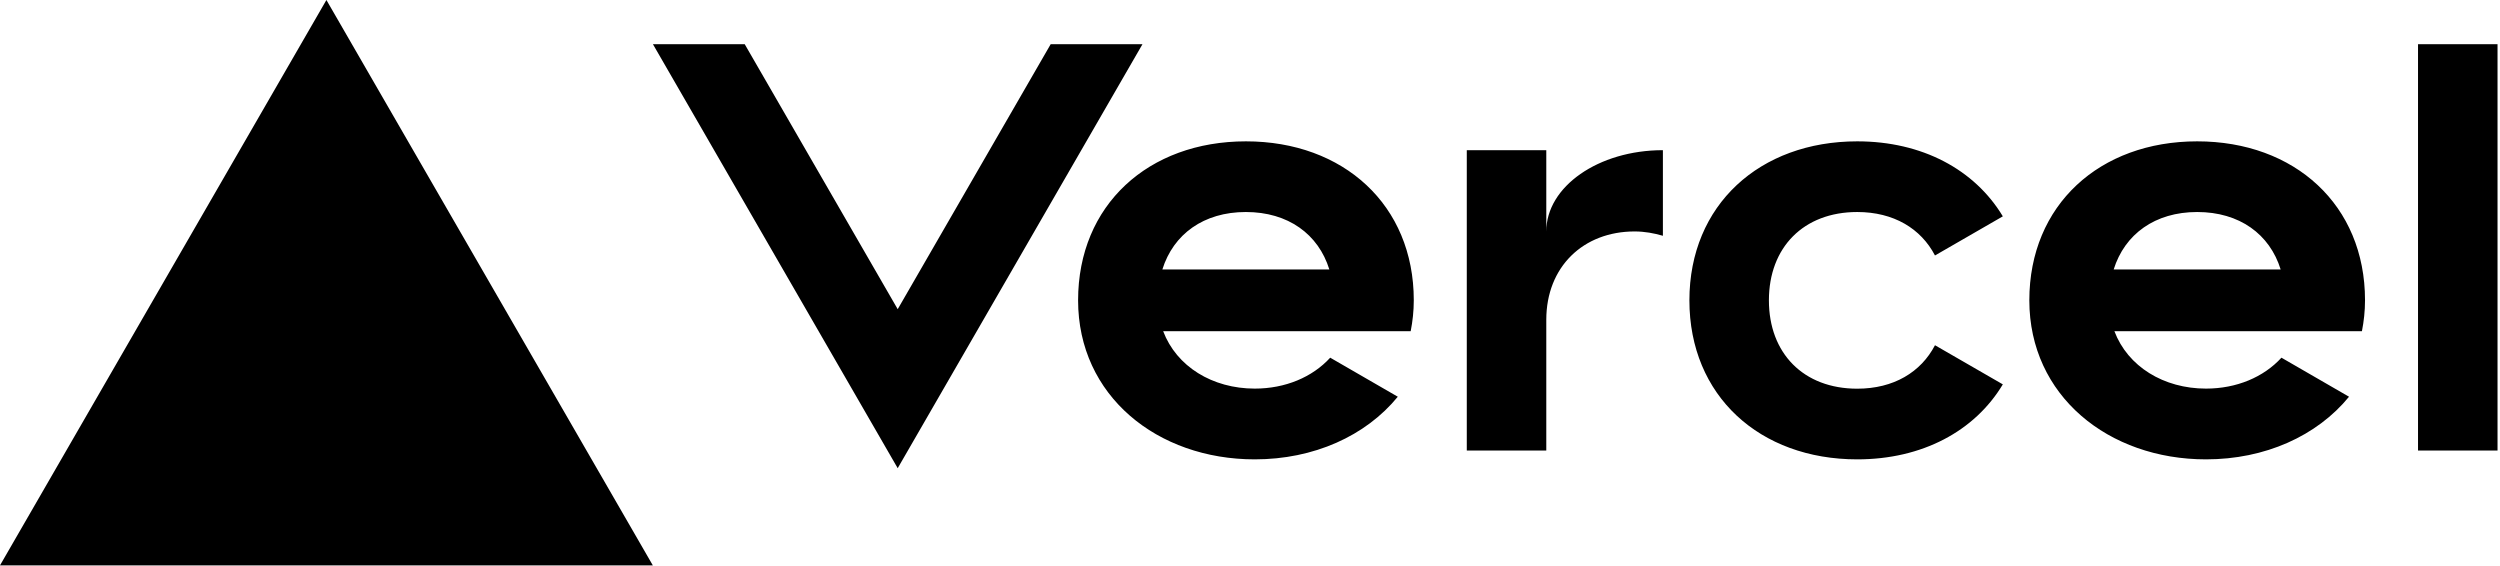
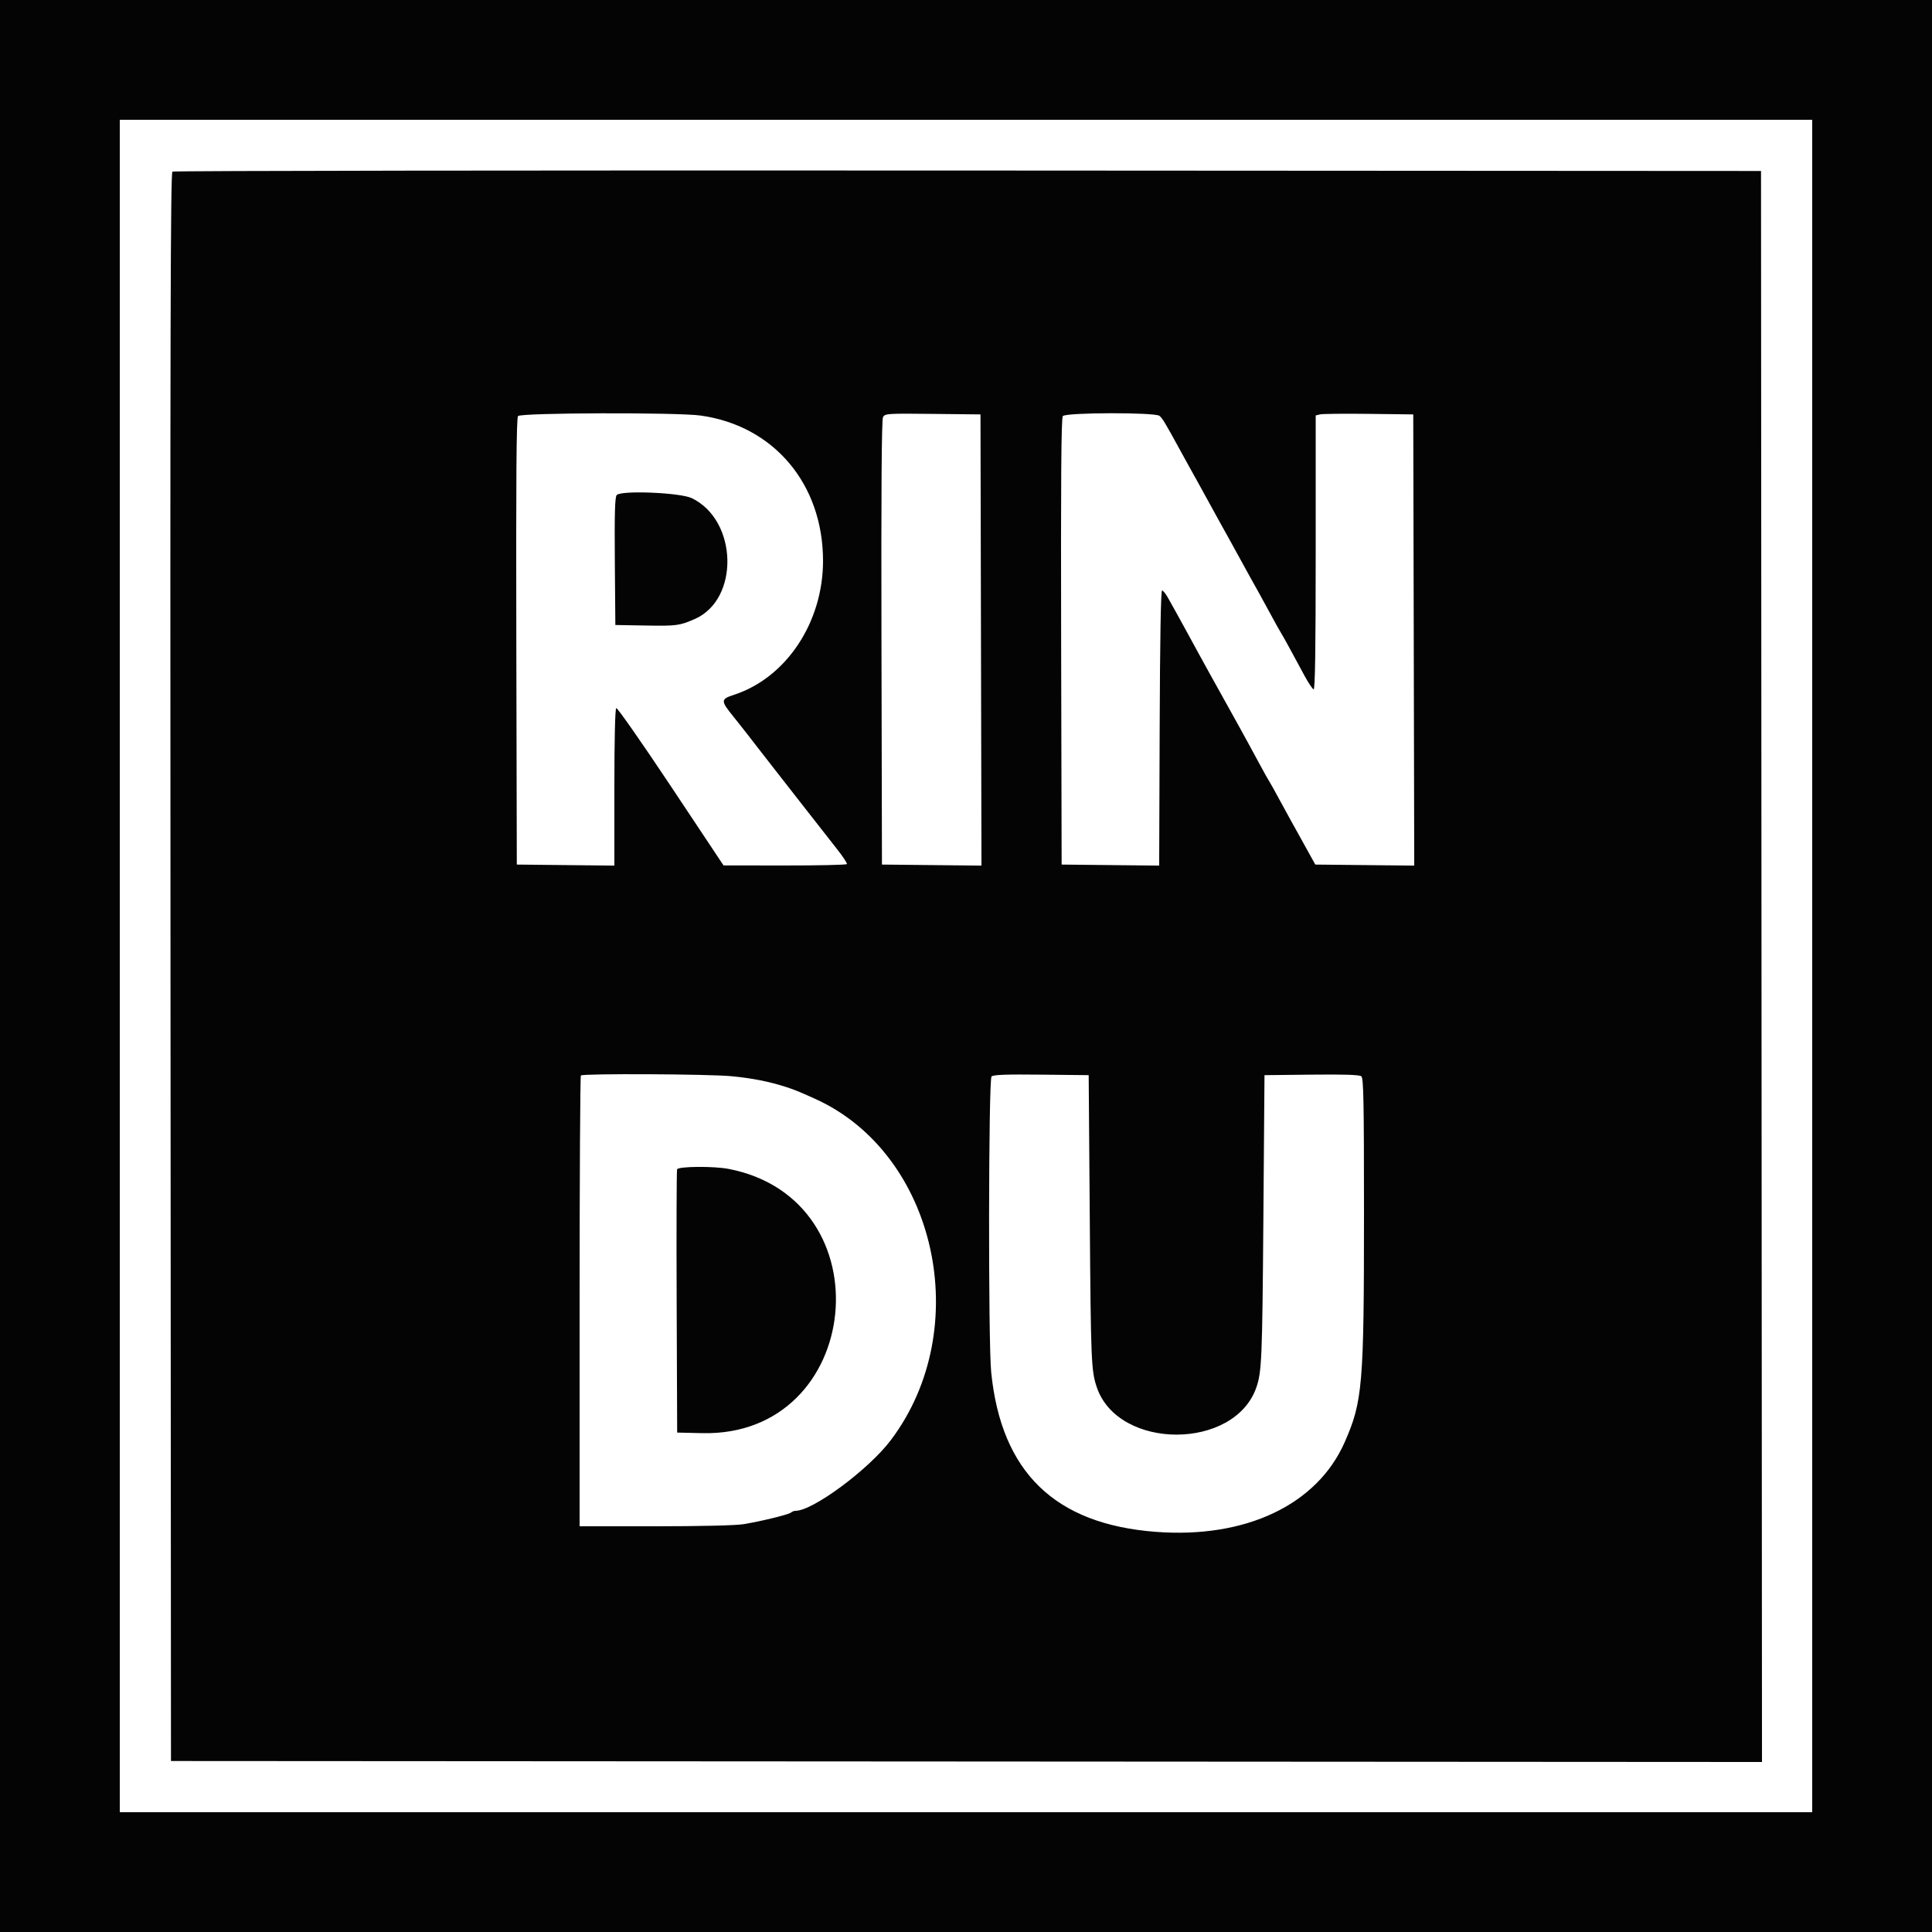
- <svg xmlns="http://www.w3.org/2000/svg" width="283" height="64" viewBox="0 0 283 64" fill="none">
-   <path d="M141.04 16c-11.04 0-19 7.2-19 18s8.96 18 20 18c6.67 0 12.55-2.64 16.19-7.09l-7.65-4.42c-2.02 2.21-5.09 3.5-8.54 3.5-4.79 0-8.86-2.5-10.37-6.5h28.02c.22-1.12.35-2.28.35-3.5 0-10.79-7.96-17.99-19-17.99zm-9.46 14.5c1.25-3.99 4.67-6.5 9.45-6.5 4.79 0 8.21 2.51 9.45 6.5h-18.9zM248.72 16c-11.04 0-19 7.2-19 18s8.96 18 20 18c6.67 0 12.55-2.64 16.19-7.09l-7.65-4.42c-2.02 2.21-5.09 3.5-8.54 3.5-4.79 0-8.86-2.5-10.37-6.5h28.02c.22-1.12.35-2.28.35-3.5 0-10.79-7.96-17.99-19-17.99zm-9.45 14.5c1.25-3.99 4.67-6.5 9.45-6.5 4.79 0 8.21 2.51 9.45 6.5h-18.9zM200.24 34c0 6 3.92 10 10 10 4.12 0 7.21-1.87 8.8-4.92l7.68 4.43c-3.18 5.3-9.14 8.49-16.48 8.49-11.05 0-19-7.2-19-18s7.96-18 19-18c7.34 0 13.29 3.19 16.48 8.49l-7.68 4.43c-1.59-3.05-4.68-4.92-8.8-4.92-6.07 0-10 4-10 10zm82.48-29v46h-9V5h9zM36.95 0L73.9 64H0L36.95 0zm92.38 5l-27.71 48L73.91 5H84.3l17.32 30 17.32-30h10.39zm58.91 12v9.69c-1-.29-2.06-.49-3.2-.49-5.81 0-10 4-10 10V51h-9V17h9v9.2c0-5.08 5.91-9.2 13.2-9.2z" fill="#000" />
+ <svg xmlns="http://www.w3.org/2000/svg" width="400" height="400" viewBox="0 0 400 400">
+   <g id="svgg">
+     <path id="path0" d="M24.800 200.000 L 24.800 375.200 200.000 375.200 L 375.200 375.200 375.200 200.000 L 375.200 24.800 200.000 24.800 L 24.800 24.800 24.800 200.000 M364.700 200.100 L 364.801 364.801 200.100 364.700 L 35.400 364.600 35.300 200.224 C 35.219 68.987,35.300 35.784,35.700 35.530 C 35.975 35.355,110.090 35.254,200.400 35.306 L 364.600 35.400 364.700 200.100 M107.247 86.143 C 106.918 86.540,106.824 99.066,106.898 132.843 L 107.000 179.000 117.100 179.107 L 127.200 179.214 127.200 163.030 C 127.200 152.993,127.348 146.756,127.588 146.607 C 127.802 146.475,132.887 153.749,138.888 162.772 L 149.800 179.177 162.476 179.189 C 169.448 179.195,175.236 179.065,175.338 178.900 C 175.440 178.735,174.506 177.319,173.262 175.754 C 172.018 174.189,169.290 170.705,167.200 168.011 C 165.110 165.318,162.230 161.632,160.800 159.821 C 159.370 158.010,157.750 155.931,157.200 155.200 C 156.251 153.941,152.922 149.688,151.876 148.400 C 149.161 145.056,149.169 144.764,152.003 143.837 C 162.793 140.308,170.401 128.846,170.400 116.123 C 170.397 100.236,160.241 88.167,145.084 86.038 C 140.218 85.354,107.827 85.444,107.247 86.143 M182.816 86.370 C 182.529 86.907,182.429 101.617,182.498 133.077 L 182.600 179.000 192.902 179.107 L 203.203 179.214 203.102 132.507 L 203.000 85.800 193.118 85.693 C 183.655 85.591,183.218 85.619,182.816 86.370 M220.047 86.143 C 219.718 86.540,219.624 99.066,219.698 132.843 L 219.800 179.000 229.897 179.107 L 239.995 179.214 240.097 150.707 C 240.163 132.356,240.340 122.217,240.593 122.248 C 240.809 122.275,241.329 122.905,241.748 123.648 C 242.889 125.669,244.143 127.932,245.545 130.500 C 246.235 131.765,247.365 133.835,248.055 135.100 C 248.746 136.365,249.736 138.165,250.255 139.100 C 250.775 140.035,251.650 141.610,252.200 142.600 C 252.750 143.590,253.650 145.210,254.200 146.200 C 254.750 147.190,255.625 148.765,256.145 149.700 C 257.425 152.003,259.188 155.232,261.005 158.600 C 261.836 160.140,262.645 161.580,262.802 161.800 C 262.959 162.020,263.864 163.640,264.812 165.400 C 265.760 167.160,266.892 169.230,267.327 170.000 C 267.762 170.770,268.662 172.390,269.328 173.600 C 269.994 174.810,270.939 176.520,271.430 177.400 L 272.321 179.000 282.562 179.107 L 292.803 179.214 292.702 132.507 L 292.600 85.800 283.400 85.687 C 278.340 85.625,273.795 85.674,273.300 85.795 L 272.400 86.015 272.400 114.441 C 272.400 134.550,272.274 142.825,271.970 142.723 C 271.733 142.644,270.907 141.414,270.133 139.990 C 269.360 138.565,267.998 136.050,267.107 134.400 C 266.217 132.750,265.358 131.220,265.200 131.000 C 265.042 130.780,264.136 129.160,263.188 127.400 C 262.240 125.640,261.109 123.570,260.675 122.800 C 259.496 120.706,258.262 118.477,256.800 115.800 C 256.079 114.480,255.064 112.635,254.545 111.700 C 254.025 110.765,253.175 109.235,252.655 108.300 C 252.136 107.365,251.121 105.520,250.400 104.200 C 249.679 102.880,248.639 100.990,248.089 100.000 C 247.539 99.010,246.688 97.480,246.200 96.600 C 245.711 95.720,244.721 93.920,244.000 92.600 C 241.274 87.605,240.656 86.586,240.060 86.100 C 239.137 85.347,220.675 85.387,220.047 86.143 M143.234 103.140 C 152.748 107.736,153.147 124.082,143.846 128.160 C 140.714 129.533,140.072 129.619,133.792 129.511 L 127.400 129.400 127.294 116.248 C 127.215 106.309,127.309 102.951,127.680 102.503 C 128.532 101.477,140.833 101.980,143.234 103.140 M120.267 222.667 C 120.120 222.813,120.000 243.873,120.000 269.467 L 120.000 316.000 135.654 316.000 C 145.092 316.000,152.359 315.826,153.954 315.563 C 157.710 314.943,163.331 313.562,163.780 313.149 C 163.989 312.957,164.405 312.800,164.705 312.800 C 165.707 312.800,170.562 310.276,174.000 307.967 C 197.779 292.002,200.869 256.135,180.219 235.800 C 177.056 232.685,171.733 228.838,168.700 227.474 C 165.309 225.950,164.519 225.628,162.800 225.068 C 159.310 223.933,155.753 223.228,151.431 222.816 C 146.652 222.361,120.697 222.236,120.267 222.667 M205.287 222.873 C 204.657 223.503,204.591 277.892,205.213 284.084 C 207.294 304.805,218.389 315.568,239.300 317.154 C 257.916 318.565,272.687 311.556,278.398 298.600 C 282.117 290.164,282.400 286.805,282.400 251.128 C 282.400 228.010,282.307 223.221,281.850 222.842 C 281.464 222.521,278.407 222.417,271.550 222.493 L 261.800 222.600 261.566 252.600 C 261.343 281.217,261.228 283.991,260.131 287.200 C 255.655 300.297,231.502 300.297,227.073 287.200 C 225.933 283.831,225.850 281.855,225.630 252.800 L 225.400 222.600 215.587 222.493 C 208.290 222.414,205.649 222.511,205.287 222.873 M150.880 242.013 C 179.590 247.607,180.752 289.191,152.400 296.380 C 151.362 296.643,148.398 296.786,145.400 296.718 L 140.200 296.600 140.096 269.600 C 140.039 254.750,140.079 242.375,140.184 242.100 C 140.424 241.471,147.790 241.411,150.880 242.013 " stroke="none" fill="#fefffe" fill-rule="evenodd" />
+     <path id="path1" d="M0.000 200.000 L 0.000 400.000 200.000 400.000 L 400.000 400.000 400.000 200.000 L 400.000 0.000 200.000 0.000 L 0.000 0.000 0.000 200.000 M375.200 200.000 L 375.200 375.200 200.000 375.200 L 24.800 375.200 24.800 200.000 L 24.800 24.800 200.000 24.800 L 375.200 24.800 375.200 200.000 M35.700 35.530 C 35.300 35.784,35.219 68.987,35.300 200.224 L 35.400 364.600 200.100 364.700 L 364.801 364.801 364.700 200.100 L 364.600 35.400 200.400 35.306 C 110.090 35.254,35.975 35.355,35.700 35.530 M145.084 86.038 C 160.241 88.167,170.397 100.236,170.400 116.123 C 170.401 128.846,162.793 140.308,152.003 143.837 C 149.169 144.764,149.161 145.056,151.876 148.400 C 152.922 149.688,156.251 153.941,157.200 155.200 C 157.750 155.931,159.370 158.010,160.800 159.821 C 162.230 161.632,165.110 165.318,167.200 168.011 C 169.290 170.705,172.018 174.189,173.262 175.754 C 174.506 177.319,175.440 178.735,175.338 178.900 C 175.236 179.065,169.448 179.195,162.476 179.189 L 149.800 179.177 138.888 162.772 C 132.887 153.749,127.802 146.475,127.588 146.607 C 127.348 146.756,127.200 152.993,127.200 163.030 L 127.200 179.214 117.100 179.107 L 107.000 179.000 106.898 132.843 C 106.824 99.066,106.918 86.540,107.247 86.143 C 107.827 85.444,140.218 85.354,145.084 86.038 M203.102 132.507 L 203.203 179.214 192.902 179.107 L 182.600 179.000 182.498 133.077 C 182.429 101.617,182.529 86.907,182.816 86.370 C 183.218 85.619,183.655 85.591,193.118 85.693 L 203.000 85.800 203.102 132.507 M240.060 86.100 C 240.656 86.586,241.274 87.605,244.000 92.600 C 244.721 93.920,245.711 95.720,246.200 96.600 C 246.688 97.480,247.539 99.010,248.089 100.000 C 248.639 100.990,249.679 102.880,250.400 104.200 C 251.121 105.520,252.136 107.365,252.655 108.300 C 253.175 109.235,254.025 110.765,254.545 111.700 C 255.064 112.635,256.079 114.480,256.800 115.800 C 258.262 118.477,259.496 120.706,260.675 122.800 C 261.109 123.570,262.240 125.640,263.188 127.400 C 264.136 129.160,265.042 130.780,265.200 131.000 C 265.358 131.220,266.217 132.750,267.107 134.400 C 267.998 136.050,269.360 138.565,270.133 139.990 C 270.907 141.414,271.733 142.644,271.970 142.723 C 272.274 142.825,272.400 134.550,272.400 114.441 L 272.400 86.015 273.300 85.795 C 273.795 85.674,278.340 85.625,283.400 85.687 L 292.600 85.800 292.702 132.507 L 292.803 179.214 282.562 179.107 L 272.321 179.000 271.430 177.400 C 270.939 176.520,269.994 174.810,269.328 173.600 C 268.662 172.390,267.762 170.770,267.327 170.000 C 266.892 169.230,265.760 167.160,264.812 165.400 C 263.864 163.640,262.959 162.020,262.802 161.800 C 262.645 161.580,261.836 160.140,261.005 158.600 C 259.188 155.232,257.425 152.003,256.145 149.700 C 255.625 148.765,254.750 147.190,254.200 146.200 C 253.650 145.210,252.750 143.590,252.200 142.600 C 251.650 141.610,250.775 140.035,250.255 139.100 C 249.736 138.165,248.746 136.365,248.055 135.100 C 247.365 133.835,246.235 131.765,245.545 130.500 C 244.143 127.932,242.889 125.669,241.748 123.648 C 241.329 122.905,240.809 122.275,240.593 122.248 C 240.340 122.217,240.163 132.356,240.097 150.707 L 239.995 179.214 229.897 179.107 L 219.800 179.000 219.698 132.843 C 219.624 99.066,219.718 86.540,220.047 86.143 C 220.675 85.387,239.137 85.347,240.060 86.100 M127.680 102.503 C 127.309 102.951,127.215 106.309,127.294 116.248 L 127.400 129.400 133.792 129.511 C 140.072 129.619,140.714 129.533,143.846 128.160 C 153.147 124.082,152.748 107.736,143.234 103.140 C 140.833 101.980,128.532 101.477,127.680 102.503 M151.431 222.816 C 155.753 223.228,159.310 223.933,162.800 225.068 C 164.519 225.628,165.309 225.950,168.700 227.474 C 193.872 238.792,201.922 275.028,184.411 298.197 C 179.836 304.250,168.299 312.800,164.705 312.800 C 164.405 312.800,163.989 312.957,163.780 313.149 C 163.331 313.562,157.710 314.943,153.954 315.563 C 152.359 315.826,145.092 316.000,135.654 316.000 L 120.000 316.000 120.000 269.467 C 120.000 243.873,120.120 222.813,120.267 222.667 C 120.697 222.236,146.652 222.361,151.431 222.816 M225.630 252.800 C 225.850 281.855,225.933 283.831,227.073 287.200 C 231.502 300.297,255.655 300.297,260.131 287.200 C 261.228 283.991,261.343 281.217,261.566 252.600 L 261.800 222.600 271.550 222.493 C 278.407 222.417,281.464 222.521,281.850 222.842 C 282.307 223.221,282.400 228.010,282.400 251.128 C 282.400 286.805,282.117 290.164,278.398 298.600 C 272.687 311.556,257.916 318.565,239.300 317.154 C 218.389 315.568,207.294 304.805,205.213 284.084 C 204.591 277.892,204.657 223.503,205.287 222.873 C 205.649 222.511,208.290 222.414,215.587 222.493 L 225.400 222.600 225.630 252.800 M140.184 242.100 C 140.079 242.375,140.039 254.750,140.096 269.600 L 140.200 296.600 145.400 296.718 C 178.720 297.475,183.637 248.396,150.880 242.013 C 147.790 241.411,140.424 241.471,140.184 242.100 " stroke="none" fill="#040404" fill-rule="evenodd" />
+   </g>
</svg>
